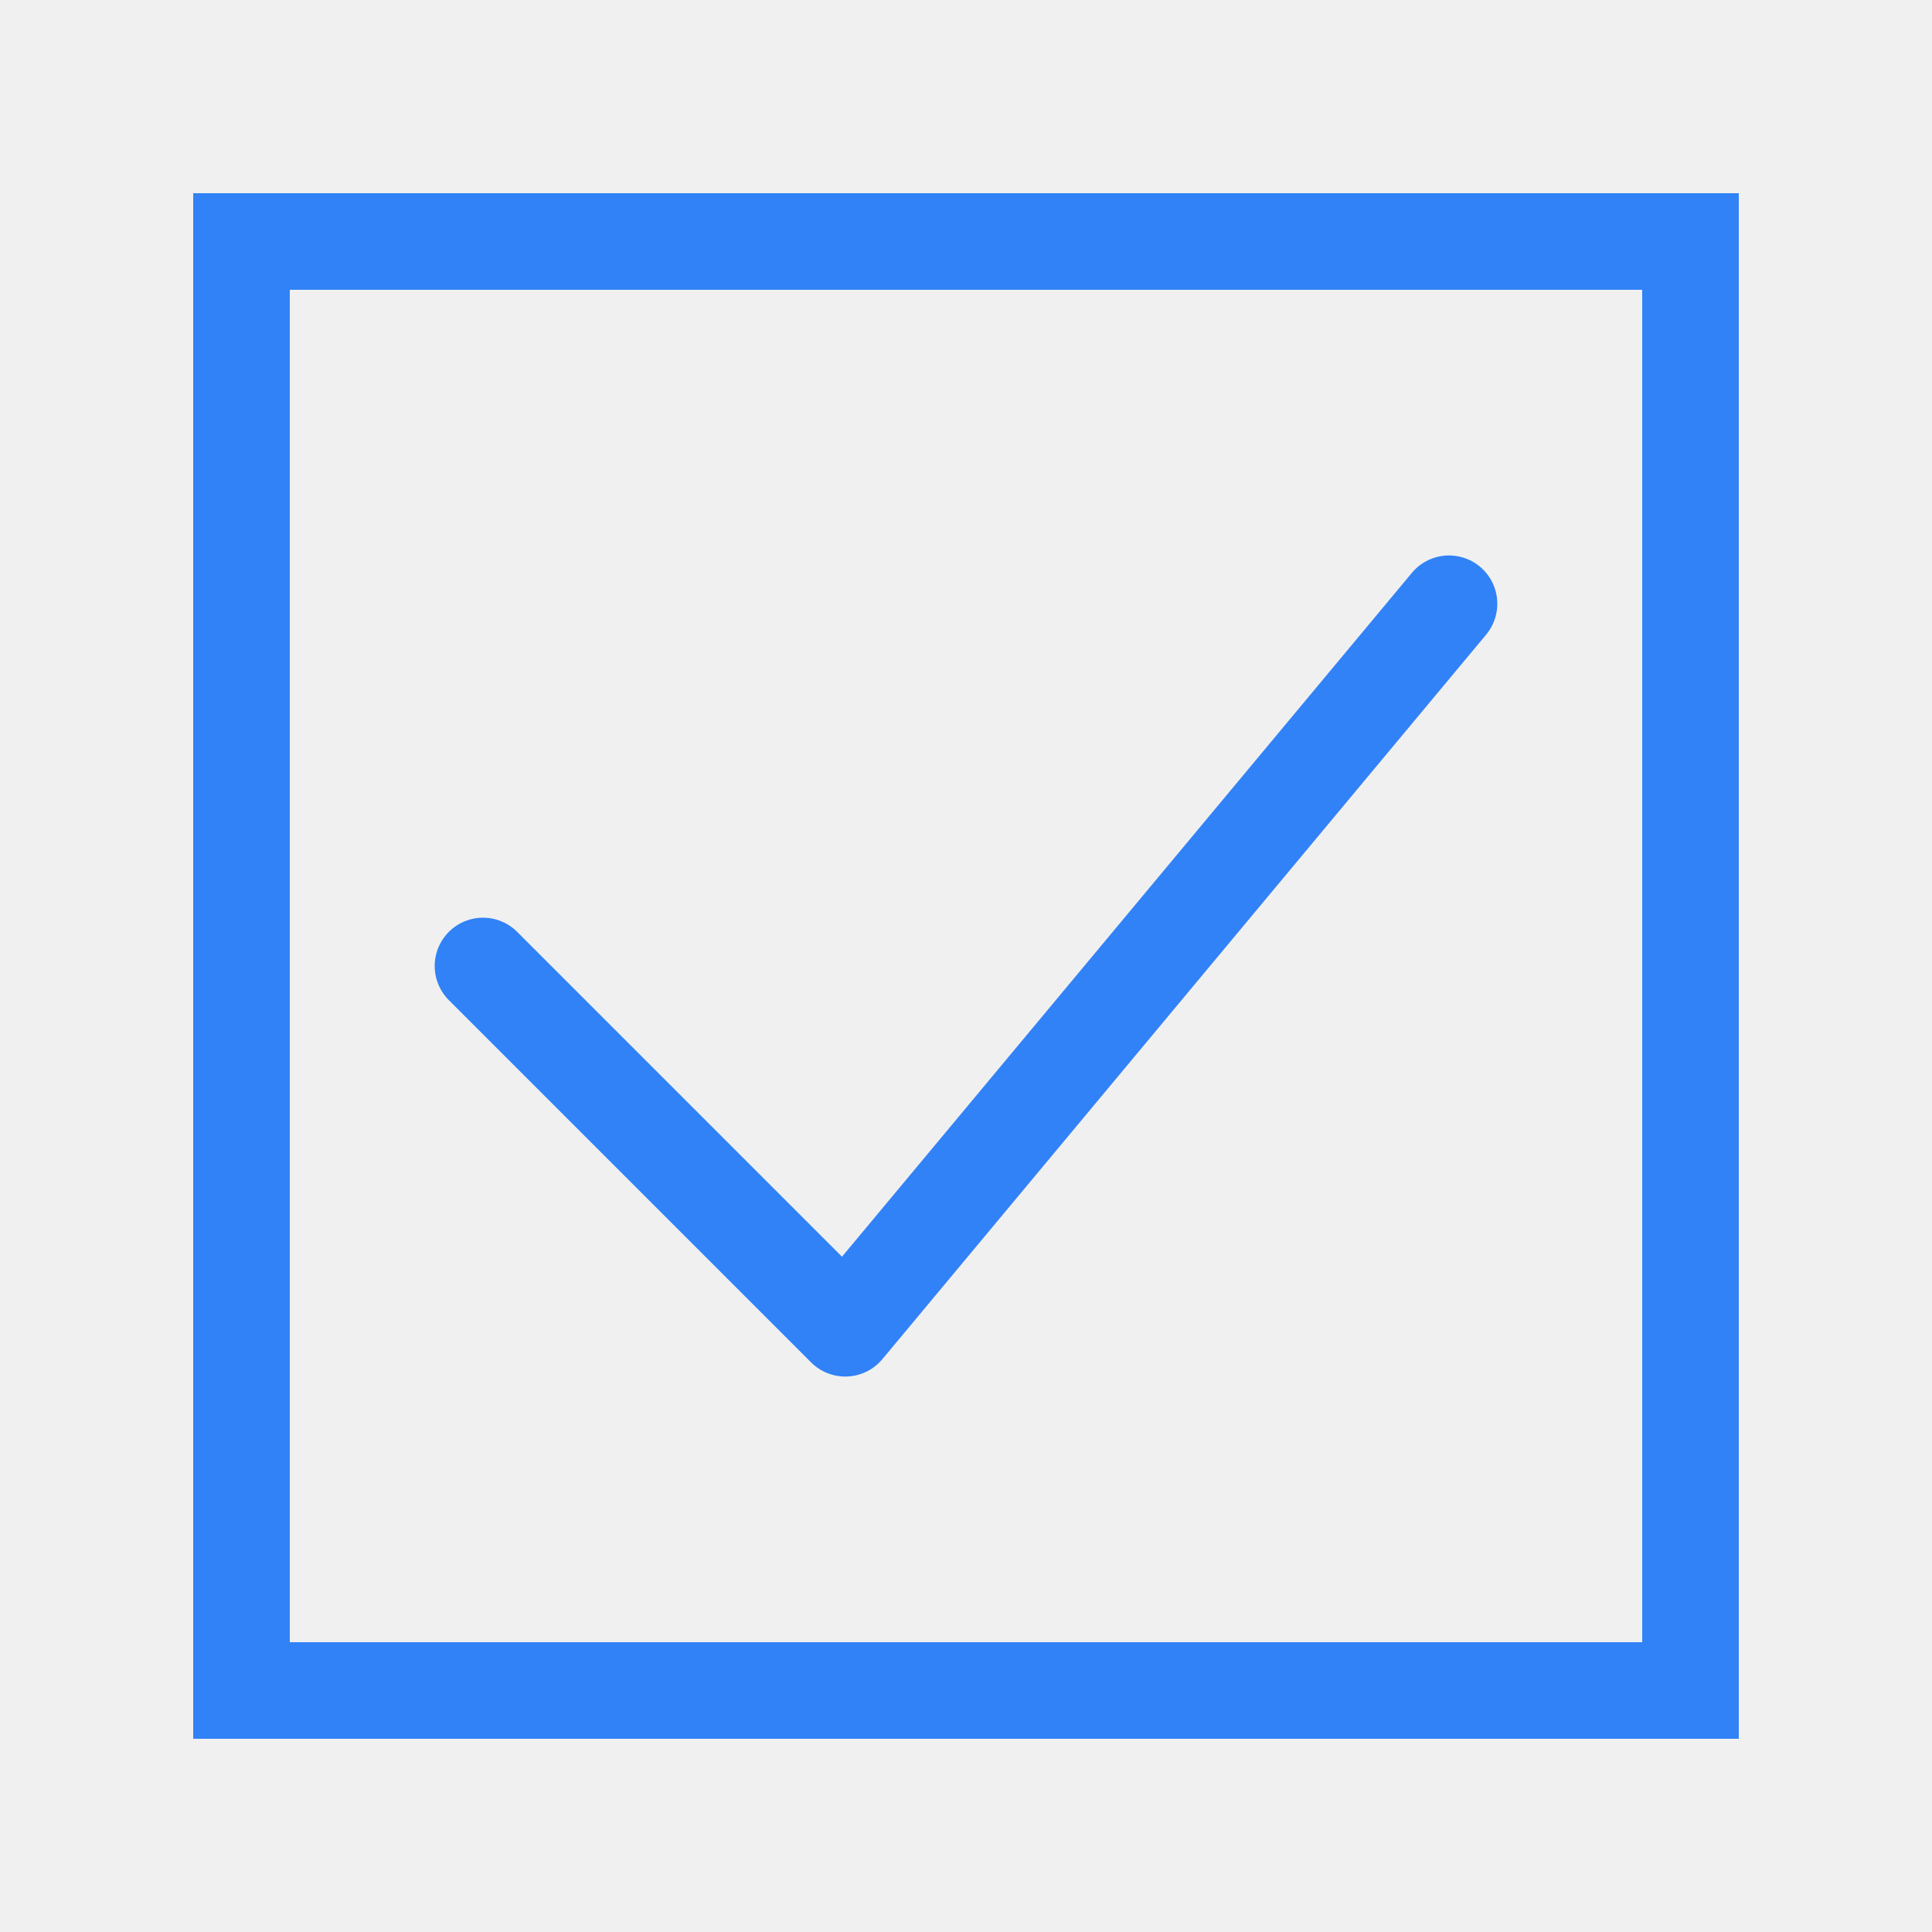
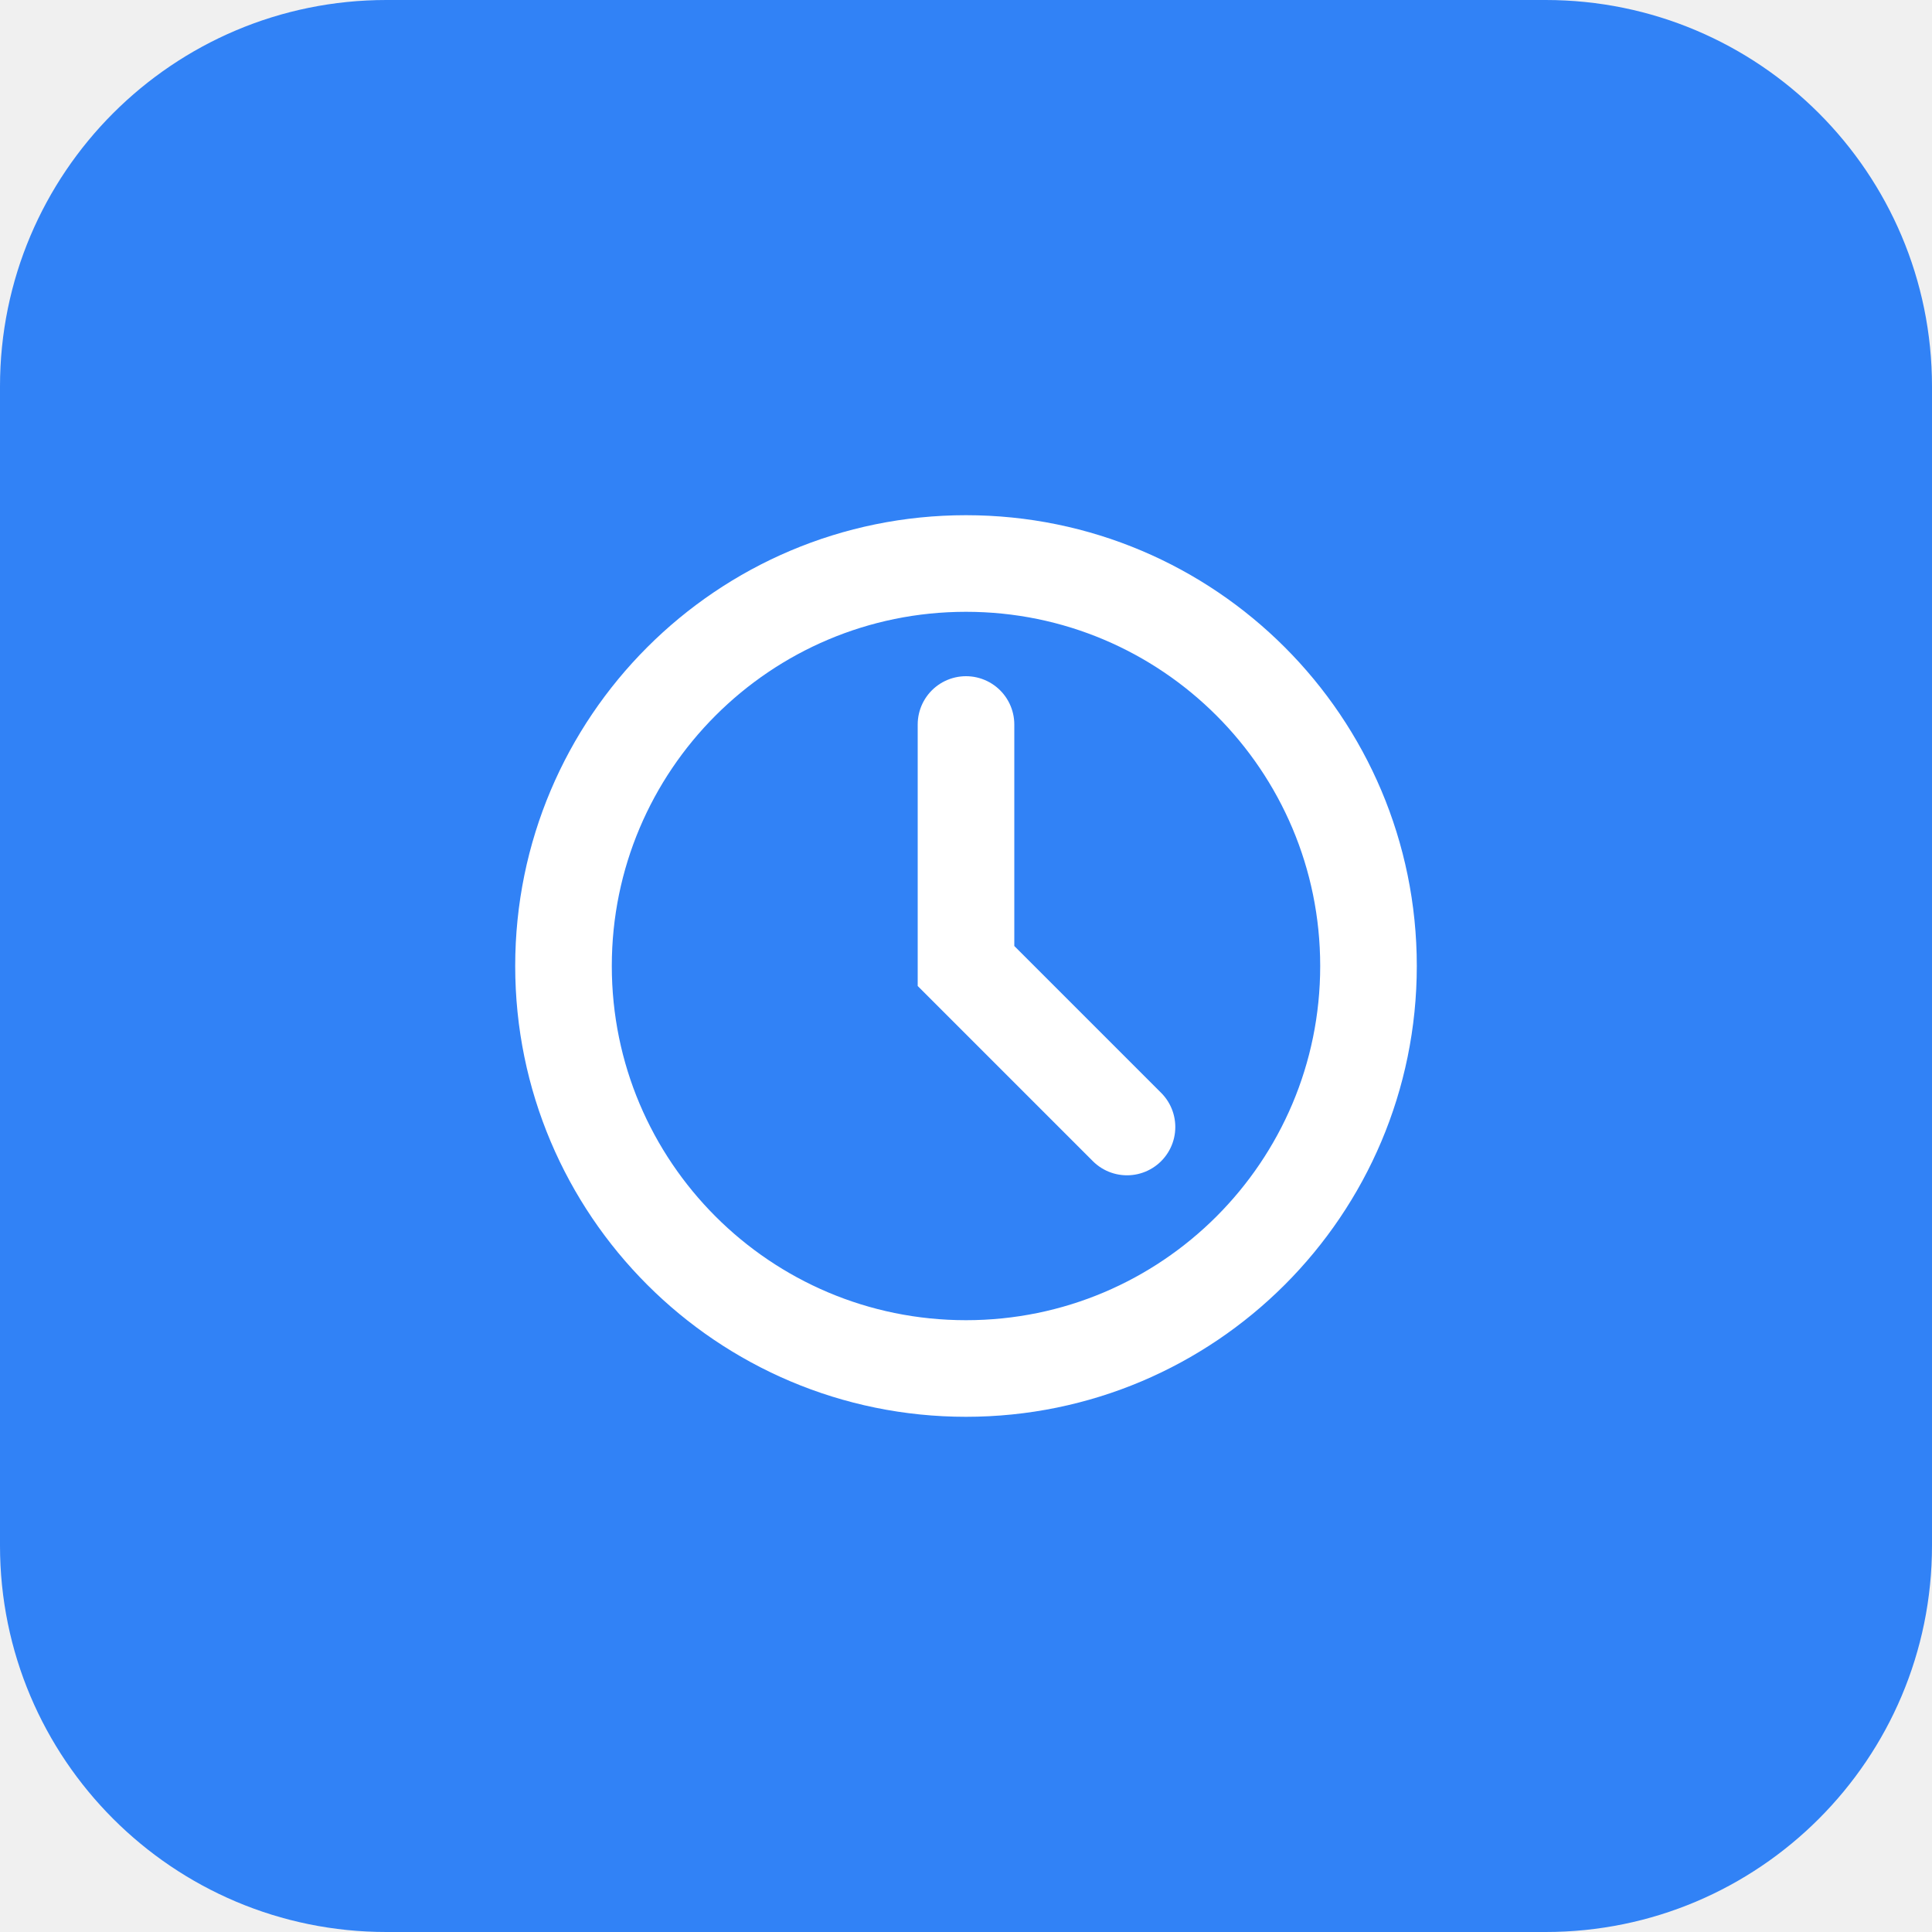
- <svg xmlns="http://www.w3.org/2000/svg" width="80" height="80" viewBox="0 0 80 80">
-   <rect x="10" y="10" width="60" height="60" fill="none" stroke="#3182f6" stroke-width="4" />
-   <path d="M20 40 L35 55 L60 25" stroke="#3182f6" stroke-width="4" fill="none" stroke-linecap="round" stroke-linejoin="round" />
+ <svg xmlns="http://www.w3.org/2000/svg" width="120" height="120" viewBox="0 0 120 120" fill="none">
+   <rect width="120" height="120" rx="24" fill="#3182F6" />
+   <path d="M35 60C35 46.193 46.193 35 60 35C73.807 35 85 46.193 85 60C85 73.807 73.807 85 60 85C46.193 85 35 73.807 35 60Z" stroke="white" stroke-width="6" />
+   <path d="M60 45V60L70 70" stroke="white" stroke-width="6" stroke-linecap="round" />
</svg>
